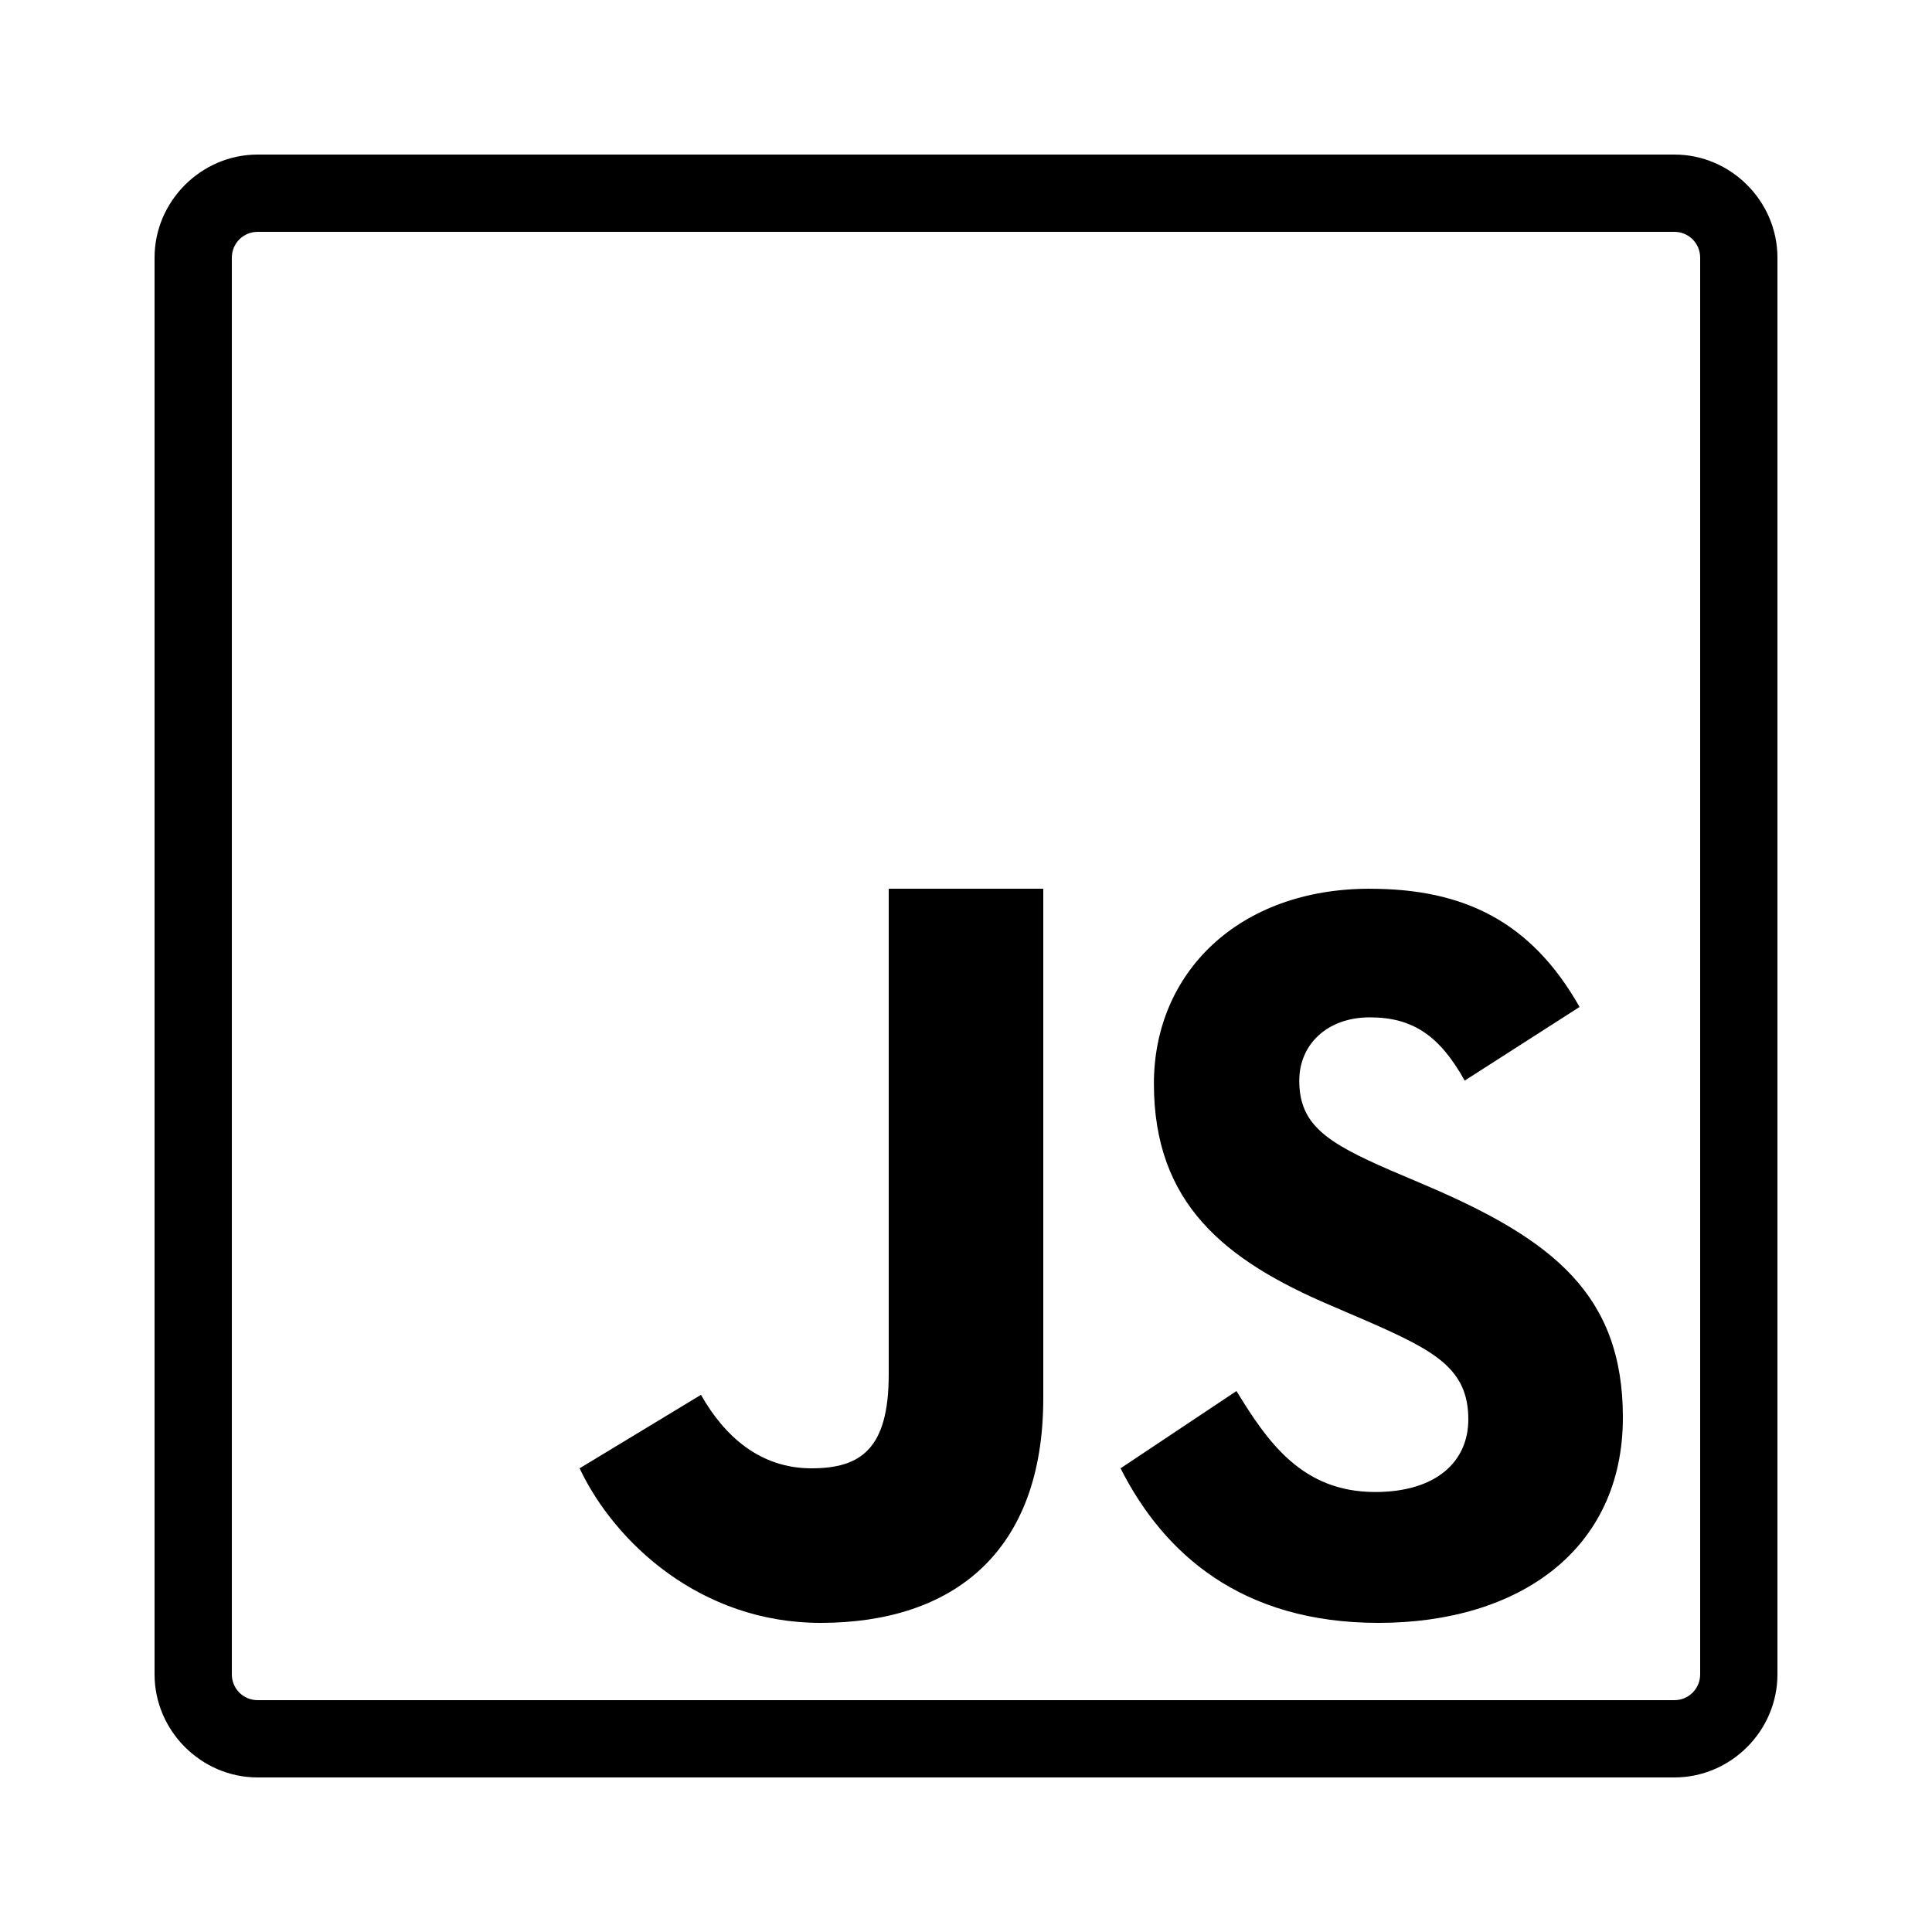
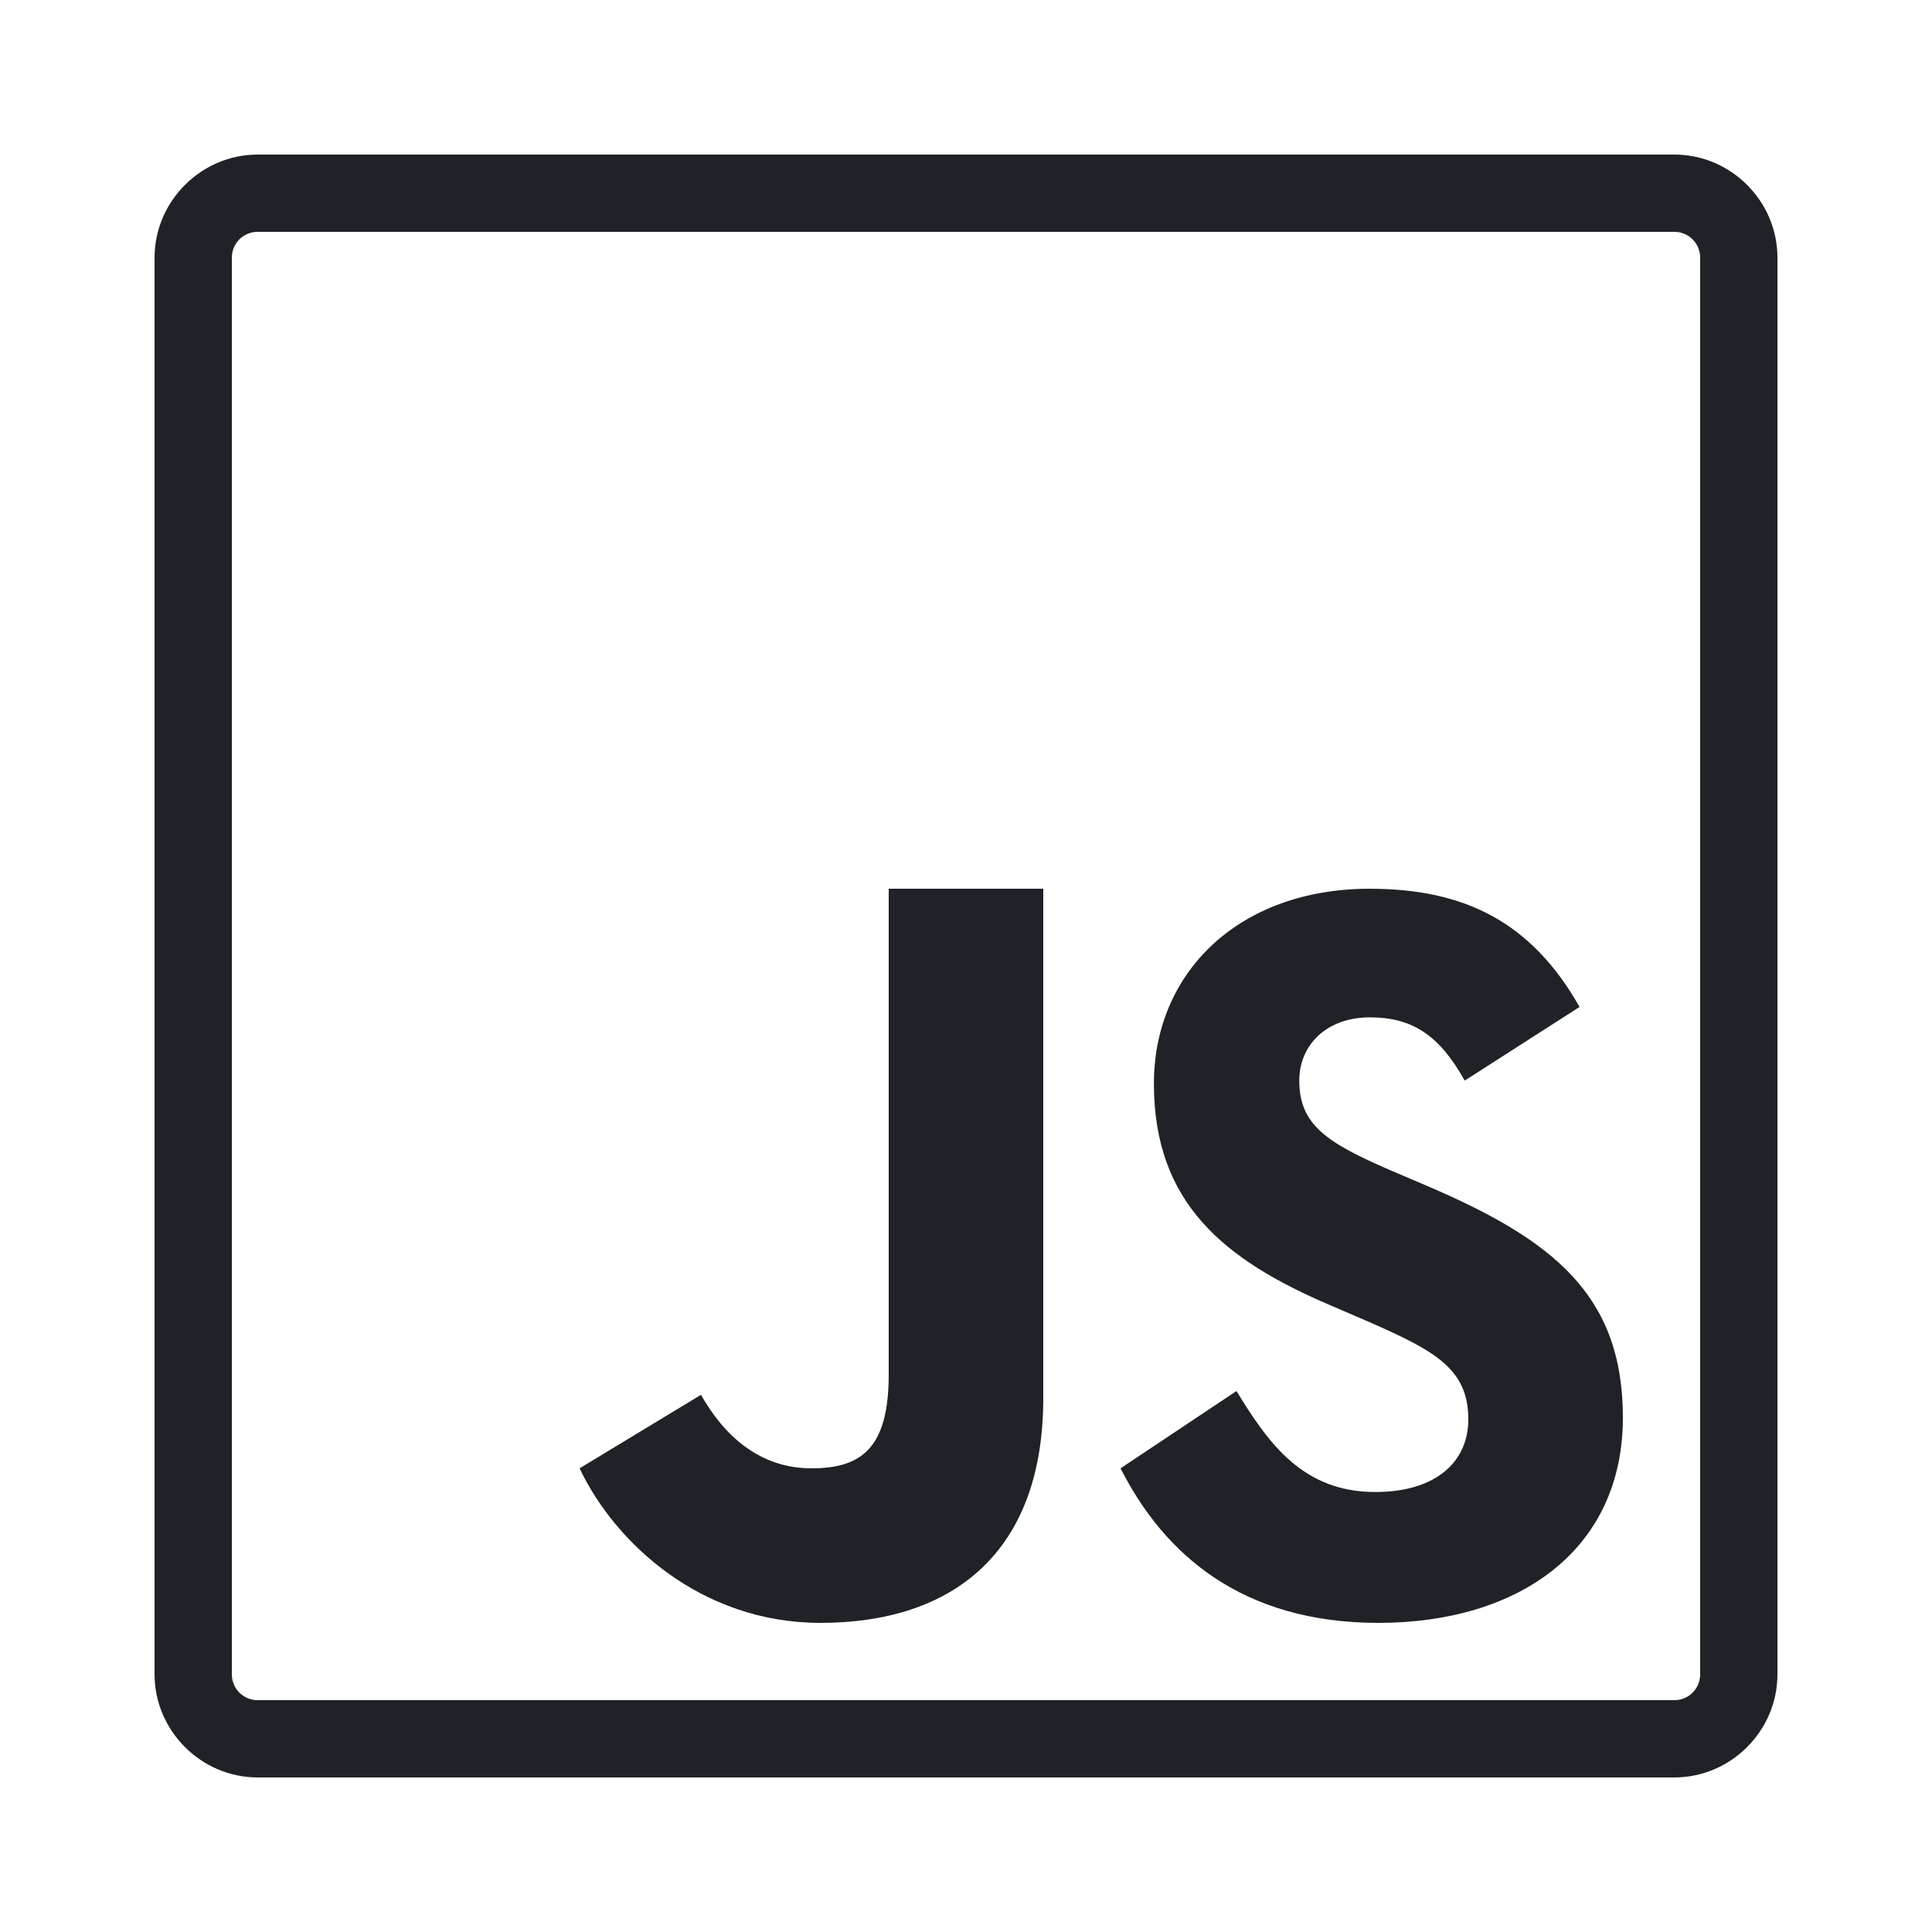
<svg xmlns="http://www.w3.org/2000/svg" viewBox="0,0,256,256" width="100px" height="100px" fill-rule="nonzero">
-   <g fill="#000000" fill-rule="nonzero" stroke="none" stroke-width="1" stroke-linecap="butt" stroke-linejoin="miter" stroke-miterlimit="10" stroke-dasharray="" stroke-dashoffset="0" font-family="none" font-weight="none" font-size="none" text-anchor="none" style="mix-blend-mode: normal">
+   <g fill="#1F2328" fill-rule="nonzero" stroke="none" stroke-width="1" stroke-linecap="butt" stroke-linejoin="miter" stroke-miterlimit="10" stroke-dasharray="" stroke-dashoffset="0" font-family="none" font-weight="none" font-size="none" text-anchor="none" style="mix-blend-mode: normal">
    <g transform="scale(5.12,5.12)">
      <path d="M6.668,4c-1.461,0 -2.668,1.207 -2.668,2.668v36.664c0,1.461 1.207,2.668 2.668,2.668h36.664c1.461,0 2.668,-1.203 2.668,-2.668v-36.664c0,-1.461 -1.203,-2.668 -2.668,-2.668zM6.668,6h36.664c0.371,0 0.668,0.297 0.668,0.668v36.664c0,0.371 -0.297,0.668 -0.668,0.668h-36.664c-0.371,0 -0.668,-0.297 -0.668,-0.668v-36.664c0,-0.371 0.297,-0.668 0.668,-0.668zM23,23v12.574c0,1.93 -0.73,2.426 -2,2.426c-1.328,0 -2.25,-0.828 -2.859,-1.902l-3.141,1.902c0.91,1.926 3.141,4 6.234,4c3.422,0 5.766,-1.82 5.766,-5.816v-13.184zM35.453,23c-3.406,0 -5.59,2.18 -5.59,5.043c0,3.105 1.832,4.574 4.586,5.746l0.953,0.41c1.738,0.762 2.598,1.227 2.598,2.535c0,1.09 -0.828,1.879 -2.41,1.879c-1.883,0 -2.773,-1.277 -3.59,-2.613l-3,2c1.121,2.215 3.133,4 6.676,4c3.625,0 6.324,-1.883 6.324,-5.316c0,-3.188 -1.828,-4.605 -5.074,-5.996l-0.953,-0.406c-1.637,-0.711 -2.348,-1.172 -2.348,-2.316c0,-0.926 0.711,-1.637 1.828,-1.637c1.098,0 1.801,0.465 2.453,1.637l2.973,-1.906c-1.254,-2.215 -3,-3.059 -5.426,-3.059z" />
    </g>
  </g>
</svg>
